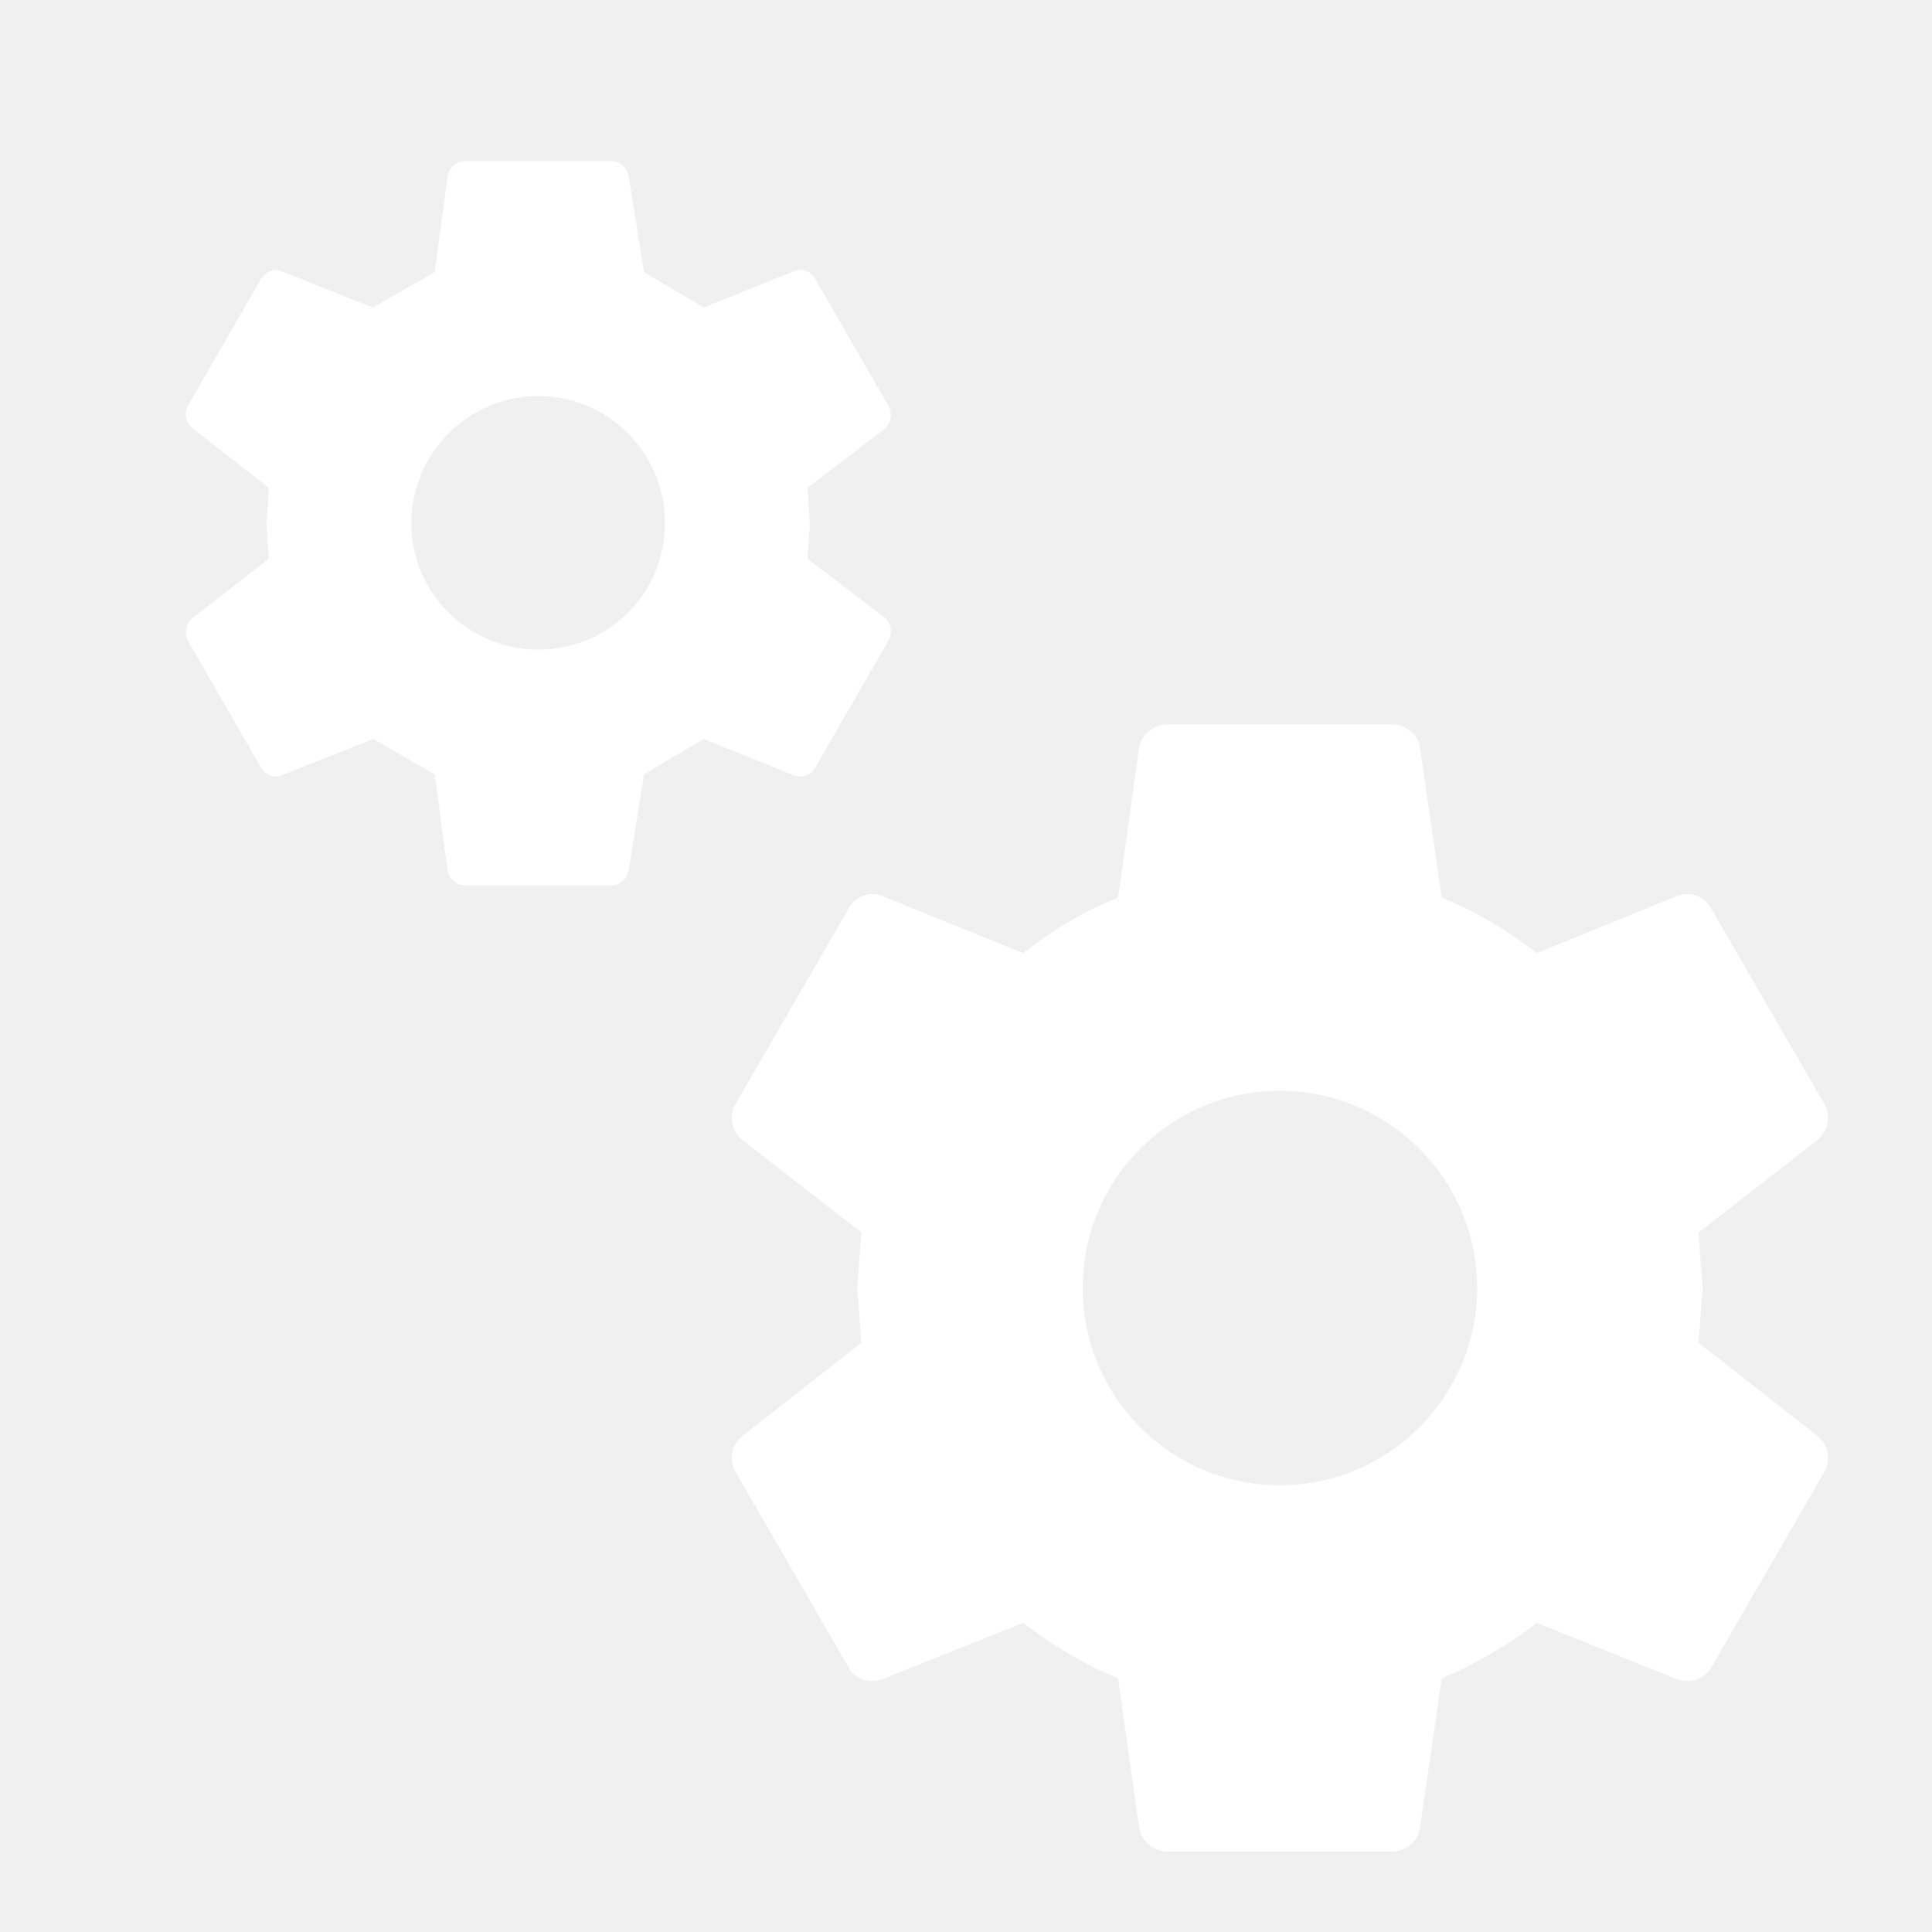
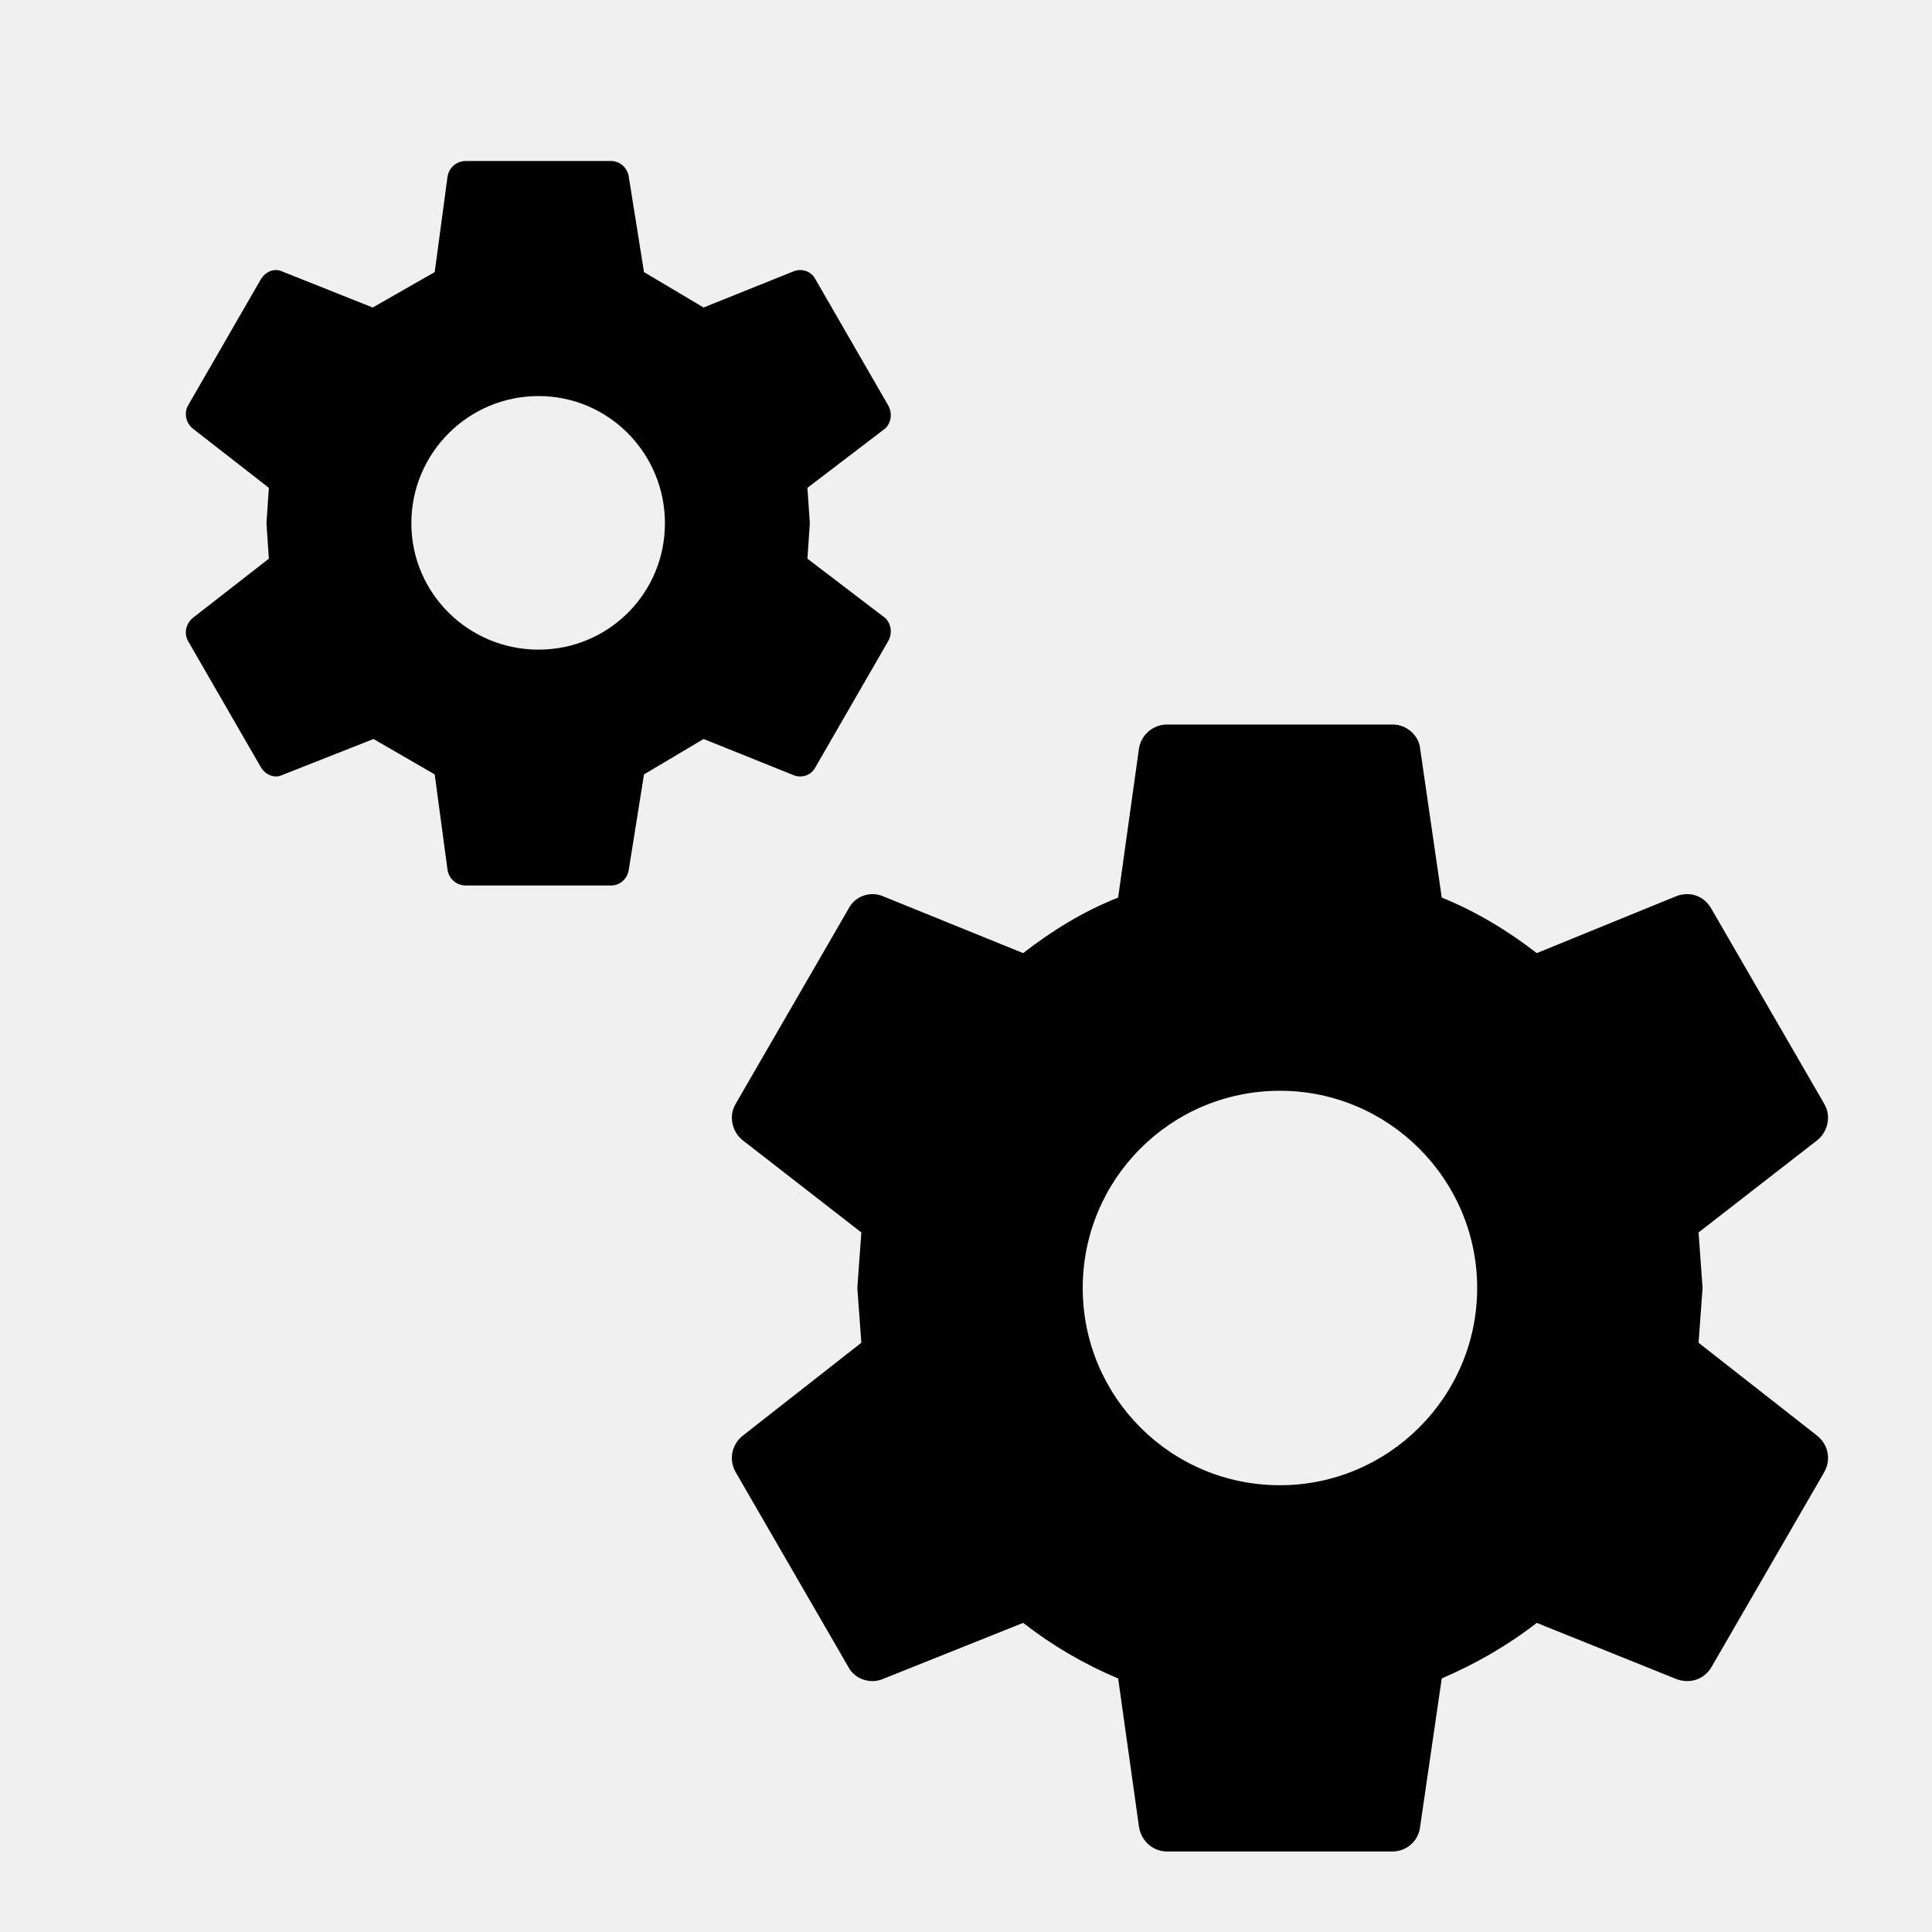
<svg xmlns="http://www.w3.org/2000/svg" version="1.1" width="24" height="24" viewBox="0 0 24 24">
-   <path fill="#fff" d="M15.9,18.45C17.25,18.45 18.35,17.35 18.35,16C18.35,14.65 17.25,13.55 15.9,13.55C14.54,13.55 13.45,14.65 13.45,16C13.45,17.35 14.54,18.45 15.9,18.45M21.1,16.68L22.58,17.84C22.71,17.95 22.75,18.13 22.66,18.29L21.26,20.71C21.17,20.86 21,20.92 20.83,20.86L19.09,20.16C18.73,20.44 18.33,20.67 17.91,20.85L17.64,22.7C17.62,22.87 17.47,23 17.3,23H14.5C14.32,23 14.18,22.87 14.15,22.7L13.89,20.85C13.46,20.67 13.07,20.44 12.71,20.16L10.96,20.86C10.81,20.92 10.62,20.86 10.54,20.71L9.14,18.29C9.05,18.13 9.09,17.95 9.22,17.84L10.7,16.68L10.65,16L10.7,15.31L9.22,14.16C9.09,14.05 9.05,13.86 9.14,13.71L10.54,11.29C10.62,11.13 10.81,11.07 10.96,11.13L12.71,11.84C13.07,11.56 13.46,11.32 13.89,11.15L14.15,9.29C14.18,9.13 14.32,9 14.5,9H17.3C17.47,9 17.62,9.13 17.64,9.29L17.91,11.15C18.33,11.32 18.73,11.56 19.09,11.84L20.83,11.13C21,11.07 21.17,11.13 21.26,11.29L22.66,13.71C22.75,13.86 22.71,14.05 22.58,14.16L21.1,15.31L21.15,16L21.1,16.68M6.69,8.07C7.56,8.07 8.26,7.37 8.26,6.5C8.26,5.63 7.56,4.92 6.69,4.92A1.58,1.58 0 0,0 5.11,6.5C5.11,7.37 5.82,8.07 6.69,8.07M10.03,6.94L11,7.68C11.07,7.75 11.09,7.87 11.03,7.97L10.13,9.53C10.08,9.63 9.96,9.67 9.86,9.63L8.74,9.18L8,9.62L7.81,10.81C7.79,10.92 7.7,11 7.59,11H5.79C5.67,11 5.58,10.92 5.56,10.81L5.4,9.62L4.64,9.18L3.5,9.63C3.41,9.67 3.3,9.63 3.24,9.53L2.34,7.97C2.28,7.87 2.31,7.75 2.39,7.68L3.34,6.94L3.31,6.5L3.34,6.06L2.39,5.32C2.31,5.25 2.28,5.13 2.34,5.03L3.24,3.47C3.3,3.37 3.41,3.33 3.5,3.37L4.63,3.82L5.4,3.38L5.56,2.19C5.58,2.08 5.67,2 5.79,2H7.59C7.7,2 7.79,2.08 7.81,2.19L8,3.38L8.74,3.82L9.86,3.37C9.96,3.33 10.08,3.37 10.13,3.47L11.03,5.03C11.09,5.13 11.07,5.25 11,5.32L10.03,6.06L10.06,6.5L10.03,6.94Z" />
+   <path d="M15.9,18.45C17.25,18.45 18.35,17.35 18.35,16C18.35,14.65 17.25,13.55 15.9,13.55C14.54,13.55 13.45,14.65 13.45,16C13.45,17.35 14.54,18.45 15.9,18.45M21.1,16.68L22.58,17.84C22.71,17.95 22.75,18.13 22.66,18.29L21.26,20.71C21.17,20.86 21,20.92 20.83,20.86L19.09,20.16C18.73,20.44 18.33,20.67 17.91,20.85L17.64,22.7C17.62,22.87 17.47,23 17.3,23H14.5C14.32,23 14.18,22.87 14.15,22.7L13.89,20.85C13.46,20.67 13.07,20.44 12.71,20.16L10.96,20.86C10.81,20.92 10.62,20.86 10.54,20.71L9.14,18.29C9.05,18.13 9.09,17.95 9.22,17.84L10.7,16.68L10.65,16L10.7,15.31L9.22,14.16C9.09,14.05 9.05,13.86 9.14,13.71L10.54,11.29C10.62,11.13 10.81,11.07 10.96,11.13L12.71,11.84C13.07,11.56 13.46,11.32 13.89,11.15L14.15,9.29C14.18,9.13 14.32,9 14.5,9H17.3C17.47,9 17.62,9.13 17.64,9.29L17.91,11.15C18.33,11.32 18.73,11.56 19.09,11.84L20.83,11.13C21,11.07 21.17,11.13 21.26,11.29L22.66,13.71C22.75,13.86 22.71,14.05 22.58,14.16L21.1,15.31L21.15,16L21.1,16.68M6.69,8.07C7.56,8.07 8.26,7.37 8.26,6.5C8.26,5.63 7.56,4.92 6.69,4.92A1.58,1.58 0 0,0 5.11,6.5C5.11,7.37 5.82,8.07 6.69,8.07M10.03,6.94L11,7.68C11.07,7.75 11.09,7.87 11.03,7.97L10.13,9.53C10.08,9.63 9.96,9.67 9.86,9.63L8.74,9.18L8,9.62L7.81,10.81C7.79,10.92 7.7,11 7.59,11H5.79C5.67,11 5.58,10.92 5.56,10.81L5.4,9.62L4.64,9.18L3.5,9.63C3.41,9.67 3.3,9.63 3.24,9.53L2.34,7.97C2.28,7.87 2.31,7.75 2.39,7.68L3.34,6.94L3.31,6.5L3.34,6.06L2.39,5.32C2.31,5.25 2.28,5.13 2.34,5.03L3.24,3.47C3.3,3.37 3.41,3.33 3.5,3.37L4.63,3.82L5.4,3.38L5.56,2.19C5.58,2.08 5.67,2 5.79,2H7.59C7.7,2 7.79,2.08 7.81,2.19L8,3.38L8.74,3.82L9.86,3.37C9.96,3.33 10.08,3.37 10.13,3.47L11.03,5.03C11.09,5.13 11.07,5.25 11,5.32L10.03,6.06L10.06,6.5L10.03,6.94Z" />
</svg>
